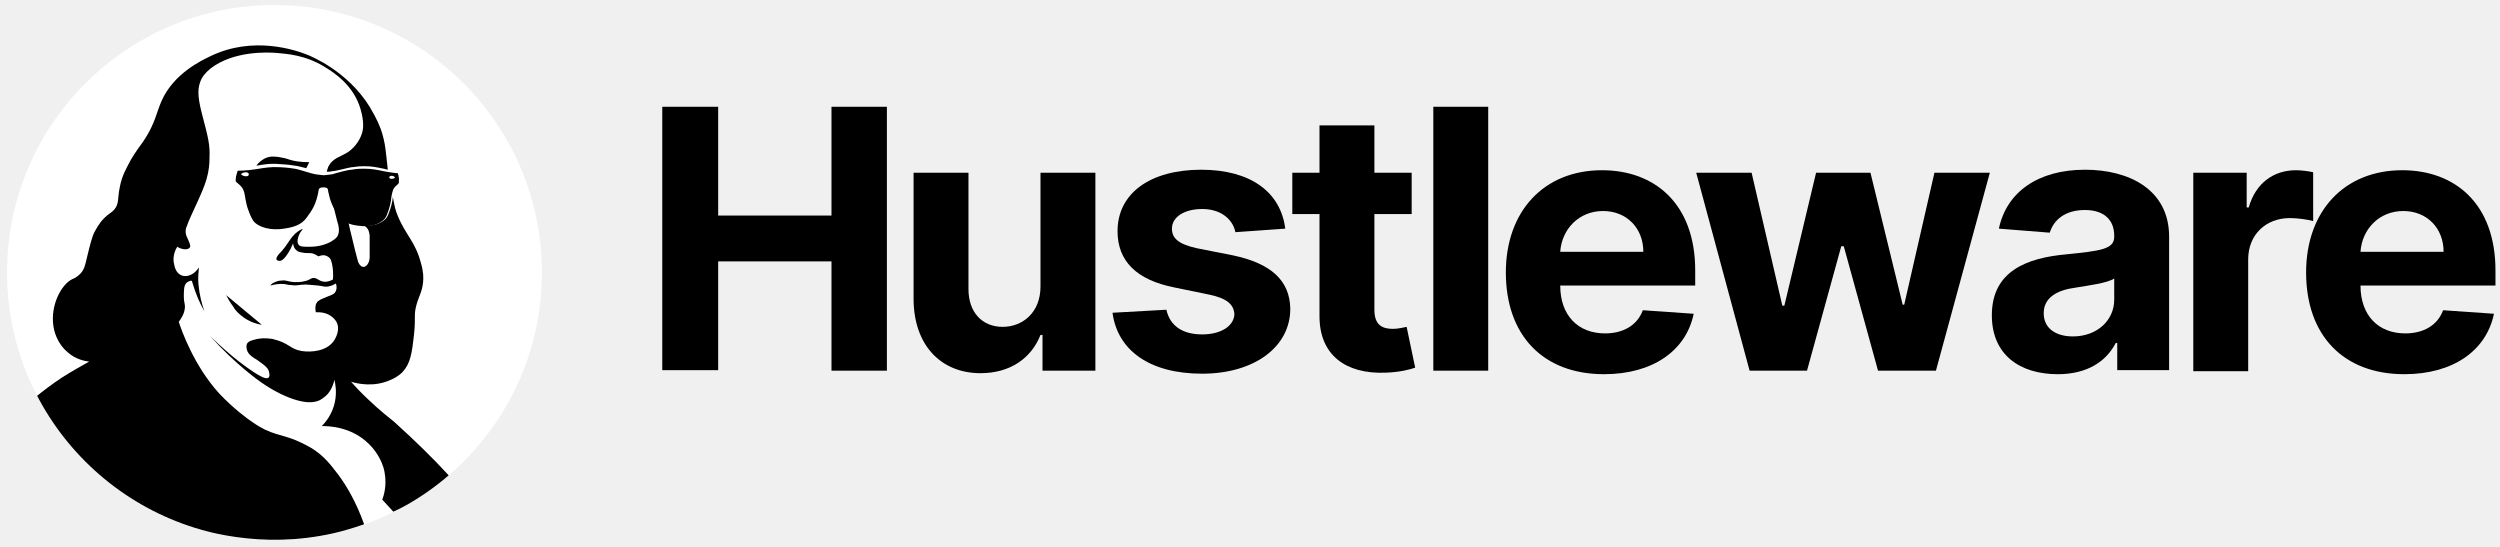
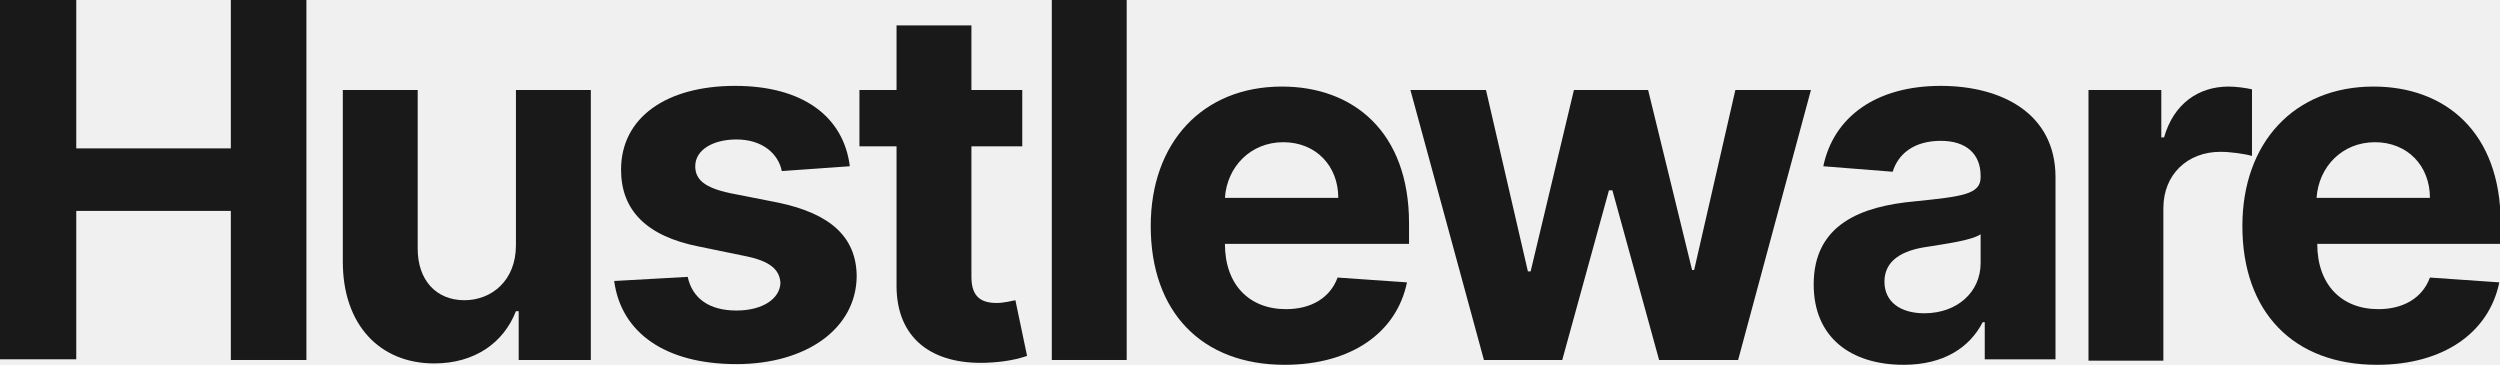
- <svg xmlns="http://www.w3.org/2000/svg" xmlns:xlink="http://www.w3.org/1999/xlink" version="1.1" id="Layer_2_1_" x="0px" y="0px" viewBox="0 0 496.4 108.5" style="enable-background:new 0 0 496.4 108.5;" xml:space="preserve">
+ <svg xmlns="http://www.w3.org/2000/svg" version="1.1" id="Layer_1" x="0px" y="0px" viewBox="0 0 363.9 53.1" style="enable-background:new 0 0 363.9 53.1;" xml:space="preserve">
  <style type="text/css">
- 	.st0{fill:#FFFFFF;}
- 	.st1{clip-path:url(#SVGID_4_);}
- 	.st2{fill:none;}
- 	.st3{display:none;}
- 	.st4{display:inline;fill:none;stroke:#000000;stroke-miterlimit:10;}
+ 	.st0{fill:#191919;}
</style>
  <g>
-     <g>
-       <path d="M131.5,21.2h11.1v21.6h22.5V21.2h11v52.4h-11V51.9h-22.5v21.6h-11.1V21.2L131.5,21.2z" />
-       <path d="M206.6,34.3h10.9v39.3H207v-7.1h-0.4c-1.8,4.6-6,7.6-11.9,7.6c-7.9,0-13.3-5.6-13.3-14.8v-25h10.9v23.1    c0,4.6,2.7,7.5,6.8,7.5c3.9,0,7.5-2.8,7.5-8V34.3L206.6,34.3z" />
-       <path d="M245.3,46.1c-0.5-2.5-2.8-4.6-6.6-4.6c-3.4,0-6,1.5-6,3.9c0,1.9,1.3,3.1,5,3.9l7.1,1.4c7.6,1.6,11.3,5,11.4,10.6    c0,7.7-7.3,12.9-17.5,12.9c-10.4,0-16.8-4.6-17.8-12.1l10.7-0.6c0.7,3.2,3.2,4.9,7.1,4.9c3.8,0,6.3-1.7,6.4-4    c-0.1-2-1.6-3.2-5-3.9l-6.8-1.4c-7.7-1.5-11.4-5.3-11.4-11.2c0-7.6,6.6-12.2,16.6-12.2c9.9,0,15.8,4.5,16.7,11.7L245.3,46.1z" />
-       <path d="M280.3,42.5h-7.4v19c0,3,1.5,3.8,3.7,3.8c1,0,2.2-0.3,2.7-0.4L281,73c-1.1,0.4-3.1,0.9-5.9,1c-7.9,0.3-13.1-3.5-13.1-11.2    V42.5h-5.4v-8.2h5.4v-9.4h10.9v9.4h7.4V42.5L280.3,42.5z" />
-       <path d="M295.5,73.6h-10.9V21.2h10.9V73.6z" />
-       <path d="M299,54.1c0-12.1,7.5-20.3,19.1-20.3c10.4,0,18.5,6.6,18.5,19.9v3h-26.8l0,0c0,5.9,3.5,9.5,8.9,9.5c3.6,0,6.4-1.6,7.5-4.6    l10.1,0.7c-1.5,7.3-8.1,12-17.8,12C306.4,74.3,299,66.6,299,54.1z M326.3,50c0-4.7-3.3-8.1-8-8.1c-4.8,0-8.2,3.6-8.5,8.1H326.3z" />
-       <path d="M336.8,34.3h11l6.1,26.4h0.4l6.3-26.4h10.8l6.4,26.2h0.3l6-26.2h11l-10.7,39.3h-11.5l-6.8-24.7h-0.5l-6.8,24.7h-11.4    L336.8,34.3z" />
-       <path d="M395.5,62.6c0-8.8,7-11.4,14.8-12.1c6.8-0.7,9.5-1,9.5-3.5v-0.2c0-3.2-2.1-5.1-5.8-5.1c-3.9,0-6.2,1.9-7,4.5l-10.1-0.8    c1.5-7.2,7.7-11.7,17.1-11.7c8.7,0,16.7,3.9,16.7,13.3v26.5h-10.3v-5.4h-0.3c-1.9,3.7-5.7,6.2-11.5,6.2    C401,74.3,395.5,70.4,395.5,62.6z M419.8,59.5v-4.2c-1.3,0.9-5.2,1.4-7.6,1.8c-3.8,0.5-6.4,2-6.4,5.1c0,3,2.4,4.6,5.8,4.6    C416.4,66.8,419.8,63.6,419.8,59.5z" />
-       <path d="M435.5,34.3h10.6v6.9h0.4c1.4-4.9,5-7.4,9.4-7.4c1.1,0,2.5,0.2,3.4,0.4v9.7c-1-0.3-3.1-0.6-4.6-0.6    c-4.8,0-8.3,3.3-8.3,8.2v22.2h-10.9V34.3L435.5,34.3z" />
-       <path d="M457.9,54.1c0-12.1,7.5-20.3,19.1-20.3c10.4,0,18.5,6.6,18.5,19.9v3h-26.8l0,0c0,5.9,3.5,9.5,8.9,9.5    c3.6,0,6.4-1.6,7.5-4.6l10.1,0.7c-1.5,7.3-8.1,12-17.8,12C465.3,74.3,457.9,66.6,457.9,54.1z M485.2,50c0-4.7-3.3-8.1-8-8.1    c-4.8,0-8.2,3.6-8.5,8.1H485.2z" />
-     </g>
-     <g>
-       <g>
-         <circle id="SVGID_1_" class="st0" cx="54.5" cy="54.1" r="53.1" />
-       </g>
-       <g>
-         <g>
-           <g>
-             <defs>
-               <circle id="SVGID_3_" cx="54.5" cy="54.1" r="53.1" />
-             </defs>
-             <clipPath id="SVGID_4_">
-               <use xlink:href="#SVGID_3_" style="overflow:visible;" />
-             </clipPath>
-             <g class="st1">
-               <path class="st2" d="M77.8,35.5c0.2,0,0.6-0.1,0.6-0.3s-0.4-0.4-0.6-0.3c0,0-0.5,0-0.5,0.3C77.4,35.5,77.6,35.5,77.8,35.5z" />
-               <path class="st2" d="M69.6,46.6c0.2,0.9,0.4,1.7,0.8,3.3c0.2,0.8,0.4,1.5,0.5,1.9c0.2,0.9,0.7,1.4,1.2,1.4        c0.4,0,0.6-0.3,0.7-0.4c0.4-0.5,0.5-1.1,0.5-1.6c0.1-1.3,0.1-2.3-0.1-4.4c0-0.4-0.1-0.9-0.5-1.4c-0.2-0.3-0.5-0.4-0.6-0.5l0,0        c-1.4-0.1-2.4-0.3-3.2-0.7C69.1,44.7,69.3,45.5,69.6,46.6z" />
-               <path class="st2" d="M48.8,34.3c-0.3-0.1-0.9,0.2-0.9,0.4s0.6,0.4,0.9,0.4s0.6,0,0.6-0.4S48.8,34.3,48.8,34.3z" />
-               <path d="M47.7,62.5c0.6,0.5,1.9,1.6,4.3,2c-2.4-2-4.7-3.9-7.1-5.9c0.3,0.6,0.8,1.5,1.5,2.4C46.5,61.3,47,61.9,47.7,62.5z" />
-               <path d="M78.2,83.7c-0.6-0.5-2.6-2-5.1-4.4c-1.5-1.4-2.7-2.7-3.4-3.5c1.3,0.4,4.5,1.1,7.7-0.3c0.7-0.3,1.6-0.7,2.5-1.6        c1.6-1.7,1.9-3.8,2.3-7.4c0.4-3.8-0.1-3.8,0.5-6c0.5-1.8,1.1-2.5,1.3-4.4c0.1-0.9,0.1-2.1-0.4-3.8c-1.1-4.3-3.1-5.7-4.6-9.4        c-0.5-1.1-0.7-2.2-1-3.8c0,0.3-0.1,0.6-0.1,0.8c-0.1,0.7-0.7,2.8-1.2,3.4s-1.8,1.6-4.2,1.5c-0.1,0-0.1,0-0.2,0l0,0        c0.2,0.1,0.4,0.3,0.6,0.5c0.4,0.5,0.4,1,0.5,1.4c0,2,0,3,0,4.3c0,0.5-0.1,1.1-0.5,1.6c-0.1,0.1-0.4,0.4-0.7,0.4        c-0.5,0-1-0.5-1.2-1.4c-0.1-0.4-0.3-1.1-0.5-1.9c-0.4-1.6-0.6-2.4-0.8-3.3c-0.3-1.1-0.4-1.9-0.6-2.5c-0.5-0.3-1-0.7-1.4-1.2        c-0.7-1-1.4-1.9-1.9-3.6c0,0.2,0.1,0.7,1.1,4.6c0.4,1.3,0.6,2.3,0.1,3.2c-0.3,0.5-0.7,0.7-1.3,1.1c-1.7,0.9-3.3,1-4.3,1        c-1.1,0-1.8,0-2.1-0.4c-0.5-0.6,0-1.8,0.1-2c0.3-0.7,0.7-1,0.7-1.1c-0.1-0.1-0.8,0.3-1.5,0.9c-0.5,0.5-0.9,1-1,1.2        c-1.5,2.3-2.1,2.7-2.1,2.7c-0.4,0.5-0.7,0.9-0.6,1.2c0.1,0.3,0.6,0.3,0.6,0.3c0.5,0,0.8-0.4,1.1-0.7c0.4-0.5,1-1.3,1.6-2.8        c0,0.4,0.2,1.1,0.8,1.5c0.2,0.2,0.4,0.2,0.8,0.3c1.2,0.3,1.7,0,2.5,0.3c0.2,0.1,0.5,0.2,0.9,0.5c0.1,0,1-0.5,1.8,0        c0.2,0.1,0.5,0.3,0.7,0.7c0.5,1.4,0.5,3.3,0.4,3.9c-0.9,0.5-1.6,0.5-2,0.4c-0.9-0.2-1.1-0.7-1.8-0.7s-0.7,0.4-1.7,0.6        c-1,0.3-1.8,0.2-2.4,0.2c-1.1-0.1-1.3-0.4-2.2-0.3c-0.9,0-1.3,0.3-1.6,0.4c-0.4,0.2-0.6,0.4-0.7,0.6c0.7-0.2,1.7-0.4,2.8-0.3        c0.6,0.1,0.7,0.2,1.3,0.2c1.3,0.2,1.5-0.1,2.9-0.1c0.5,0,1.2,0.1,2.5,0.2c0.9,0.1,1.2,0.3,1.9,0.2c0.7-0.1,1.2-0.4,1.6-0.6        c0.2,0.5,0.2,1.3-0.2,1.8c-0.3,0.4-0.8,0.5-1.5,0.8c-1.2,0.5-1.8,0.7-2.1,1.2c-0.2,0.3-0.4,0.8-0.2,1.9c0.5,0,2-0.1,3.2,0.9        c0.3,0.2,0.7,0.6,1,1.2c0.6,1.3-0.1,2.9-0.7,3.7c-1.4,1.9-4.3,2.2-6.3,1.9c-2.4-0.4-2.4-1.6-5.8-2.4c-0.2,0-1.9-0.4-3.8,0.2        c-0.8,0.2-1.2,0.5-1.3,0.9c-0.2,0.6,0.1,1.3,0.2,1.5c0.5,0.8,1.1,1.1,1.9,1.6c1.9,1.3,2.2,1.8,2.3,2.3c0,0.1,0.3,0.9-0.1,1.2        c-0.5,0.4-1.8-0.4-2.9-1.1c-1.5-1-4.4-3-8.7-7.2c2.6,2.9,5,5.1,6.8,6.6c3.4,2.9,5.6,4.1,7.2,4.9c5,2.4,7,1.6,7.7,1.3        c1-0.5,1.7-1.3,1.7-1.3c0.9-1.1,1.2-2.3,1.3-2.8c0.2,0.9,0.5,2.4,0.1,4.4c-0.5,2.5-2,4.2-2.6,4.8c1.1,0,5.8,0,9.4,3.6        c0.6,0.6,2,2.1,2.8,4.5c0.9,3,0.2,5.5-0.2,6.5c0.7,0.8,1.5,1.6,2.2,2.4c1.8-0.8,3.7-1.9,5.8-3.2c0.4-0.2,1.8-1.1,3.5-2.5        c0.7-0.5,1.3-1.1,1.8-1.4C86,91,82.3,87.4,78.2,83.7z" />
-               <path d="M69.8,33.2c0.7,0,0.9-0.2,2.5-0.2s2.4,0.2,3.9,0.5c0.3,0.1,0.5,0.1,0.8,0.2c-0.4-3.4-0.4-5.2-1.4-8.1        c-0.8-2.1-1.7-3.5-2.2-4.4c-4.4-7.1-11.6-10-12.3-10.3c-2.5-1-10.8-3.8-19.2,0.2C40,12,34.5,14.6,32.1,20        c-1,2.2-1.3,4.6-3.6,8c-0.9,1.3-1.5,2-2.5,3.7c-0.9,1.7-1.8,3.2-2.2,5.4c-0.5,2.3-0.1,3.3-1.1,4.5c-0.6,0.7-1,0.7-2,1.7        c-1.1,1.1-1.6,2.2-1.9,2.7c-0.5,0.9-0.9,2.5-1.6,5.4c-0.3,1.3-0.5,2.2-1.3,3c-0.6,0.6-1.2,0.9-1.5,1c-2.3,1.1-4.4,5.3-3.8,9.3        c0.1,0.8,0.6,3.4,2.9,5.3c1.6,1.4,3.4,1.7,4.2,1.8c-1.6,0.9-3.4,1.9-5.3,3.1c-2,1.3-3.8,2.7-5.3,3.9c1,1.8,2.5,4.4,4.6,7.3        c8.4,11.1,19.2,15.8,22.8,17.3c3.3,1.3,14.8,5.5,29.1,3c3.6-0.6,6.7-1.6,8.7-2.3c-1.6-4.5-3.6-7.8-5.1-9.8        c-1.6-2.1-2.9-3.8-5.3-5.3c-0.9-0.5-2.6-1.5-4.9-2.2c-1.6-0.5-2.7-0.7-4.4-1.5c-0.8-0.4-1.5-0.8-2.5-1.5        c-0.8-0.5-3.9-2.8-6.6-5.7c-5-5.5-7.5-12.6-8-14.2c0.5-0.7,1.1-1.6,1.2-2.7c0.1-0.8-0.2-1.2-0.2-2.2c0-1.4,0-2.4,0.6-2.9        c0.3-0.2,0.9-0.5,1-0.3c0.8,2.7,1.6,4.5,2.5,6c-0.5-1.3-1-3.2-1.2-5.4c-0.1-1.2,0-2.3,0.1-3.3c-0.9,1.4-2.3,2-3.4,1.6        c-1.1-0.4-1.4-1.6-1.5-2.1c-0.5-1.8,0.4-3.3,0.6-3.6c1.1,0.7,2.3,0.6,2.5,0.1c0.2-0.2,0-0.7-0.3-1.4s-0.4-0.8-0.5-1.3        c-0.1-0.6,0-1.1,0.2-1.5c0.7-2.1,3.1-6.5,3.9-9.3c0.5-1.7,0.6-3.1,0.6-4.3c0.1-2.5-0.2-3.8-1.5-8.7c-1-3.8-0.8-5.3-0.2-6.7        c0.2-0.5,0.7-1.3,1.9-2.3c4.7-3.6,11.5-3.2,13-3.1c2.2,0.2,5.8,0.4,9.7,2.8c1.6,1,5.7,3.5,7.1,8.4c0.7,2.4,0.5,3.8,0.4,4.3        c-0.3,1.4-1.3,3.1-2.9,4.2c-1.4,0.9-3,1.2-3.8,2.7c-0.2,0.3-0.2,0.6-0.3,0.7c0,0.2-0.1,0.3-0.1,0.5c0.3,0,0.7,0,1-0.1        C66.6,34,69.1,33.3,69.8,33.2z" />
-               <path d="M48.6,38.4L48.6,38.4L48.6,38.4L48.6,38.4z" />
-               <path d="M55.7,32.6c1.9,0.1,2.1,0.2,2.9,0.3c0.4,0,1.3,0.3,2.2,0.5c0.2-0.4,0.4-0.7,0.6-1.2c-1.7,0-3-0.2-3.9-0.5        c-0.6-0.2-0.9-0.3-1.5-0.4c-1-0.2-2.2-0.4-3.3,0.1c-0.8,0.4-1.4,0.9-1.8,1.5C52.7,32.6,53.8,32.4,55.7,32.6z" />
-               <path d="M79,34.4c0,0-1.3-0.1-2.8-0.4c-1.5-0.3-2.3-0.5-3.9-0.5s-1.8,0.1-2.5,0.2c-0.7,0-3.2,0.7-3.8,0.9        c-0.6,0.1-1.7,0.2-1.7,0.2s-1.1-0.1-1.7-0.2c-0.7-0.1-3.3-1-4.1-1.1s-1-0.2-2.9-0.3s-2.9,0.1-4.8,0.4        c-1.8,0.3-3.6,0.3-3.6,0.3s-0.4,1.1-0.4,1.7c0,0.2,0,0.4,0,0.4c0.2,0.3,0.9,0.7,1.3,1.3c0.2,0.3,0.4,0.8,0.5,1.4l0,0        c0.1,0.6,0.2,1.2,0.3,1.6c0.1,0.8,1,3.2,1.6,3.8s2.2,1.6,5.1,1.4c2.8-0.3,4.3-0.9,5.3-2.3c1-1.4,1.9-2.5,2.4-5.6        c0,0,0.1-0.4,0.9-0.4c0.9,0,0.9,0.4,0.9,0.4c0.1,0.7,0.3,1.3,0.4,1.8c0.5,1.7,1.2,2.6,1.9,3.6c0.4,0.5,0.8,0.9,1.4,1.2        c0.8,0.4,1.8,0.6,3.2,0.7c0.1,0,0.1,0,0.2,0c2.4,0.1,3.7-0.9,4.2-1.5c0.5-0.5,1.1-2.7,1.2-3.4c0-0.2,0.1-0.5,0.1-0.8        c0.1-0.7,0.3-1.5,0.5-1.8c0.3-0.5,0.9-0.8,1-1.1c0-0.1,0-0.2,0-0.4C79.3,35.3,79,34.4,79,34.4z M48.8,35        c-0.3,0-0.9-0.2-0.9-0.4s0.5-0.4,0.9-0.4c0,0,0.6,0,0.6,0.4S49,35,48.8,35z M77.8,35.5c-0.2,0-0.5,0-0.5-0.3s0.5-0.3,0.5-0.3        c0.2,0,0.6,0.2,0.6,0.3C78.5,35.4,78,35.5,77.8,35.5z" />
-             </g>
-           </g>
-         </g>
-         <g class="st3">
-           <circle id="SVGID_2_" class="st4" cx="54.5" cy="54.1" r="53.1" />
-         </g>
-       </g>
-     </g>
+     <path class="st0" d="M0,0h11.1v21.6h22.5V0h11v52.4h-11V30.7H11.1v21.6H0V0z" />
+     <path class="st0" d="M75.1,13.1H86v39.3H75.5v-7.1h-0.4c-1.8,4.6-6,7.6-11.9,7.6c-7.9,0-13.3-5.6-13.3-14.8v-25h10.9v23.1   c0,4.6,2.7,7.5,6.8,7.5c3.9,0,7.5-2.8,7.5-8L75.1,13.1L75.1,13.1z" />
+     <path class="st0" d="M113.8,24.9c-0.5-2.5-2.8-4.6-6.6-4.6c-3.4,0-6,1.5-6,3.9c0,1.9,1.3,3.1,5,3.9l7.1,1.4   c7.6,1.6,11.3,5,11.4,10.6c0,7.7-7.3,12.9-17.5,12.9c-10.4,0-16.8-4.6-17.8-12.1l10.7-0.6c0.7,3.2,3.2,4.9,7.1,4.9   c3.8,0,6.3-1.7,6.4-4c-0.1-2-1.6-3.2-5-3.9l-6.8-1.4c-7.7-1.5-11.4-5.3-11.4-11.2c0-7.6,6.6-12.2,16.6-12.2   c9.9,0,15.8,4.5,16.7,11.7L113.8,24.9z" />
+     <path class="st0" d="M148.8,21.3h-7.4v19c0,3,1.5,3.8,3.7,3.8c1,0,2.2-0.3,2.7-0.4l1.7,8.1c-1.1,0.4-3.1,0.9-5.9,1   c-7.9,0.3-13.1-3.5-13.1-11.2V21.3h-5.4v-8.2h5.4V3.7h10.9v9.4h7.4L148.8,21.3L148.8,21.3z" />
+     <path class="st0" d="M164,52.4h-10.9V0H164V52.4z" />
+     <path class="st0" d="M167.5,32.9c0-12.1,7.5-20.3,19.1-20.3c10.4,0,18.5,6.6,18.5,19.9v3h-26.8v0c0,5.9,3.5,9.5,8.9,9.5   c3.6,0,6.4-1.6,7.5-4.6l10.1,0.7c-1.5,7.3-8.1,12-17.8,12C174.9,53.1,167.5,45.4,167.5,32.9z M194.8,28.8c0-4.7-3.3-8.1-8-8.1   c-4.8,0-8.2,3.6-8.5,8.1H194.8z" />
+     <path class="st0" d="M205.3,13.1h11l6.1,26.4h0.4l6.3-26.4h10.8l6.4,26.2h0.3l6-26.2h11L253,52.4h-11.5l-6.8-24.7h-0.5l-6.8,24.7   H216L205.3,13.1z" />
+     <path class="st0" d="M264,41.4c0-8.8,7-11.4,14.8-12.1c6.8-0.7,9.5-1,9.5-3.5v-0.2c0-3.2-2.1-5.1-5.8-5.1c-3.9,0-6.2,1.9-7,4.5   l-10.1-0.8c1.5-7.2,7.7-11.7,17.1-11.7c8.7,0,16.7,3.9,16.7,13.3v26.5h-10.3v-5.4h-0.3c-1.9,3.7-5.7,6.2-11.5,6.2   C269.5,53.1,264,49.2,264,41.4z M288.3,38.3v-4.2c-1.3,0.9-5.2,1.4-7.6,1.8c-3.8,0.5-6.4,2-6.4,5.1c0,3,2.4,4.6,5.8,4.6   C284.9,45.6,288.3,42.5,288.3,38.3z" />
+     <path class="st0" d="M304,13.1h10.6v6.9h0.4c1.4-4.9,5-7.4,9.4-7.4c1.1,0,2.5,0.2,3.4,0.4v9.7c-1-0.3-3.1-0.6-4.6-0.6   c-4.8,0-8.3,3.3-8.3,8.2v22.2H304L304,13.1L304,13.1z" />
+     <path class="st0" d="M326.4,32.9c0-12.1,7.5-20.3,19.1-20.3c10.4,0,18.5,6.6,18.5,19.9v3h-26.7v0c0,5.9,3.5,9.5,8.9,9.5   c3.6,0,6.4-1.6,7.5-4.6l10.1,0.7c-1.5,7.3-8.1,12-17.8,12C333.8,53.1,326.4,45.4,326.4,32.9z M353.7,28.8c0-4.7-3.3-8.1-8-8.1   c-4.8,0-8.2,3.6-8.5,8.1H353.7z" />
  </g>
</svg>
